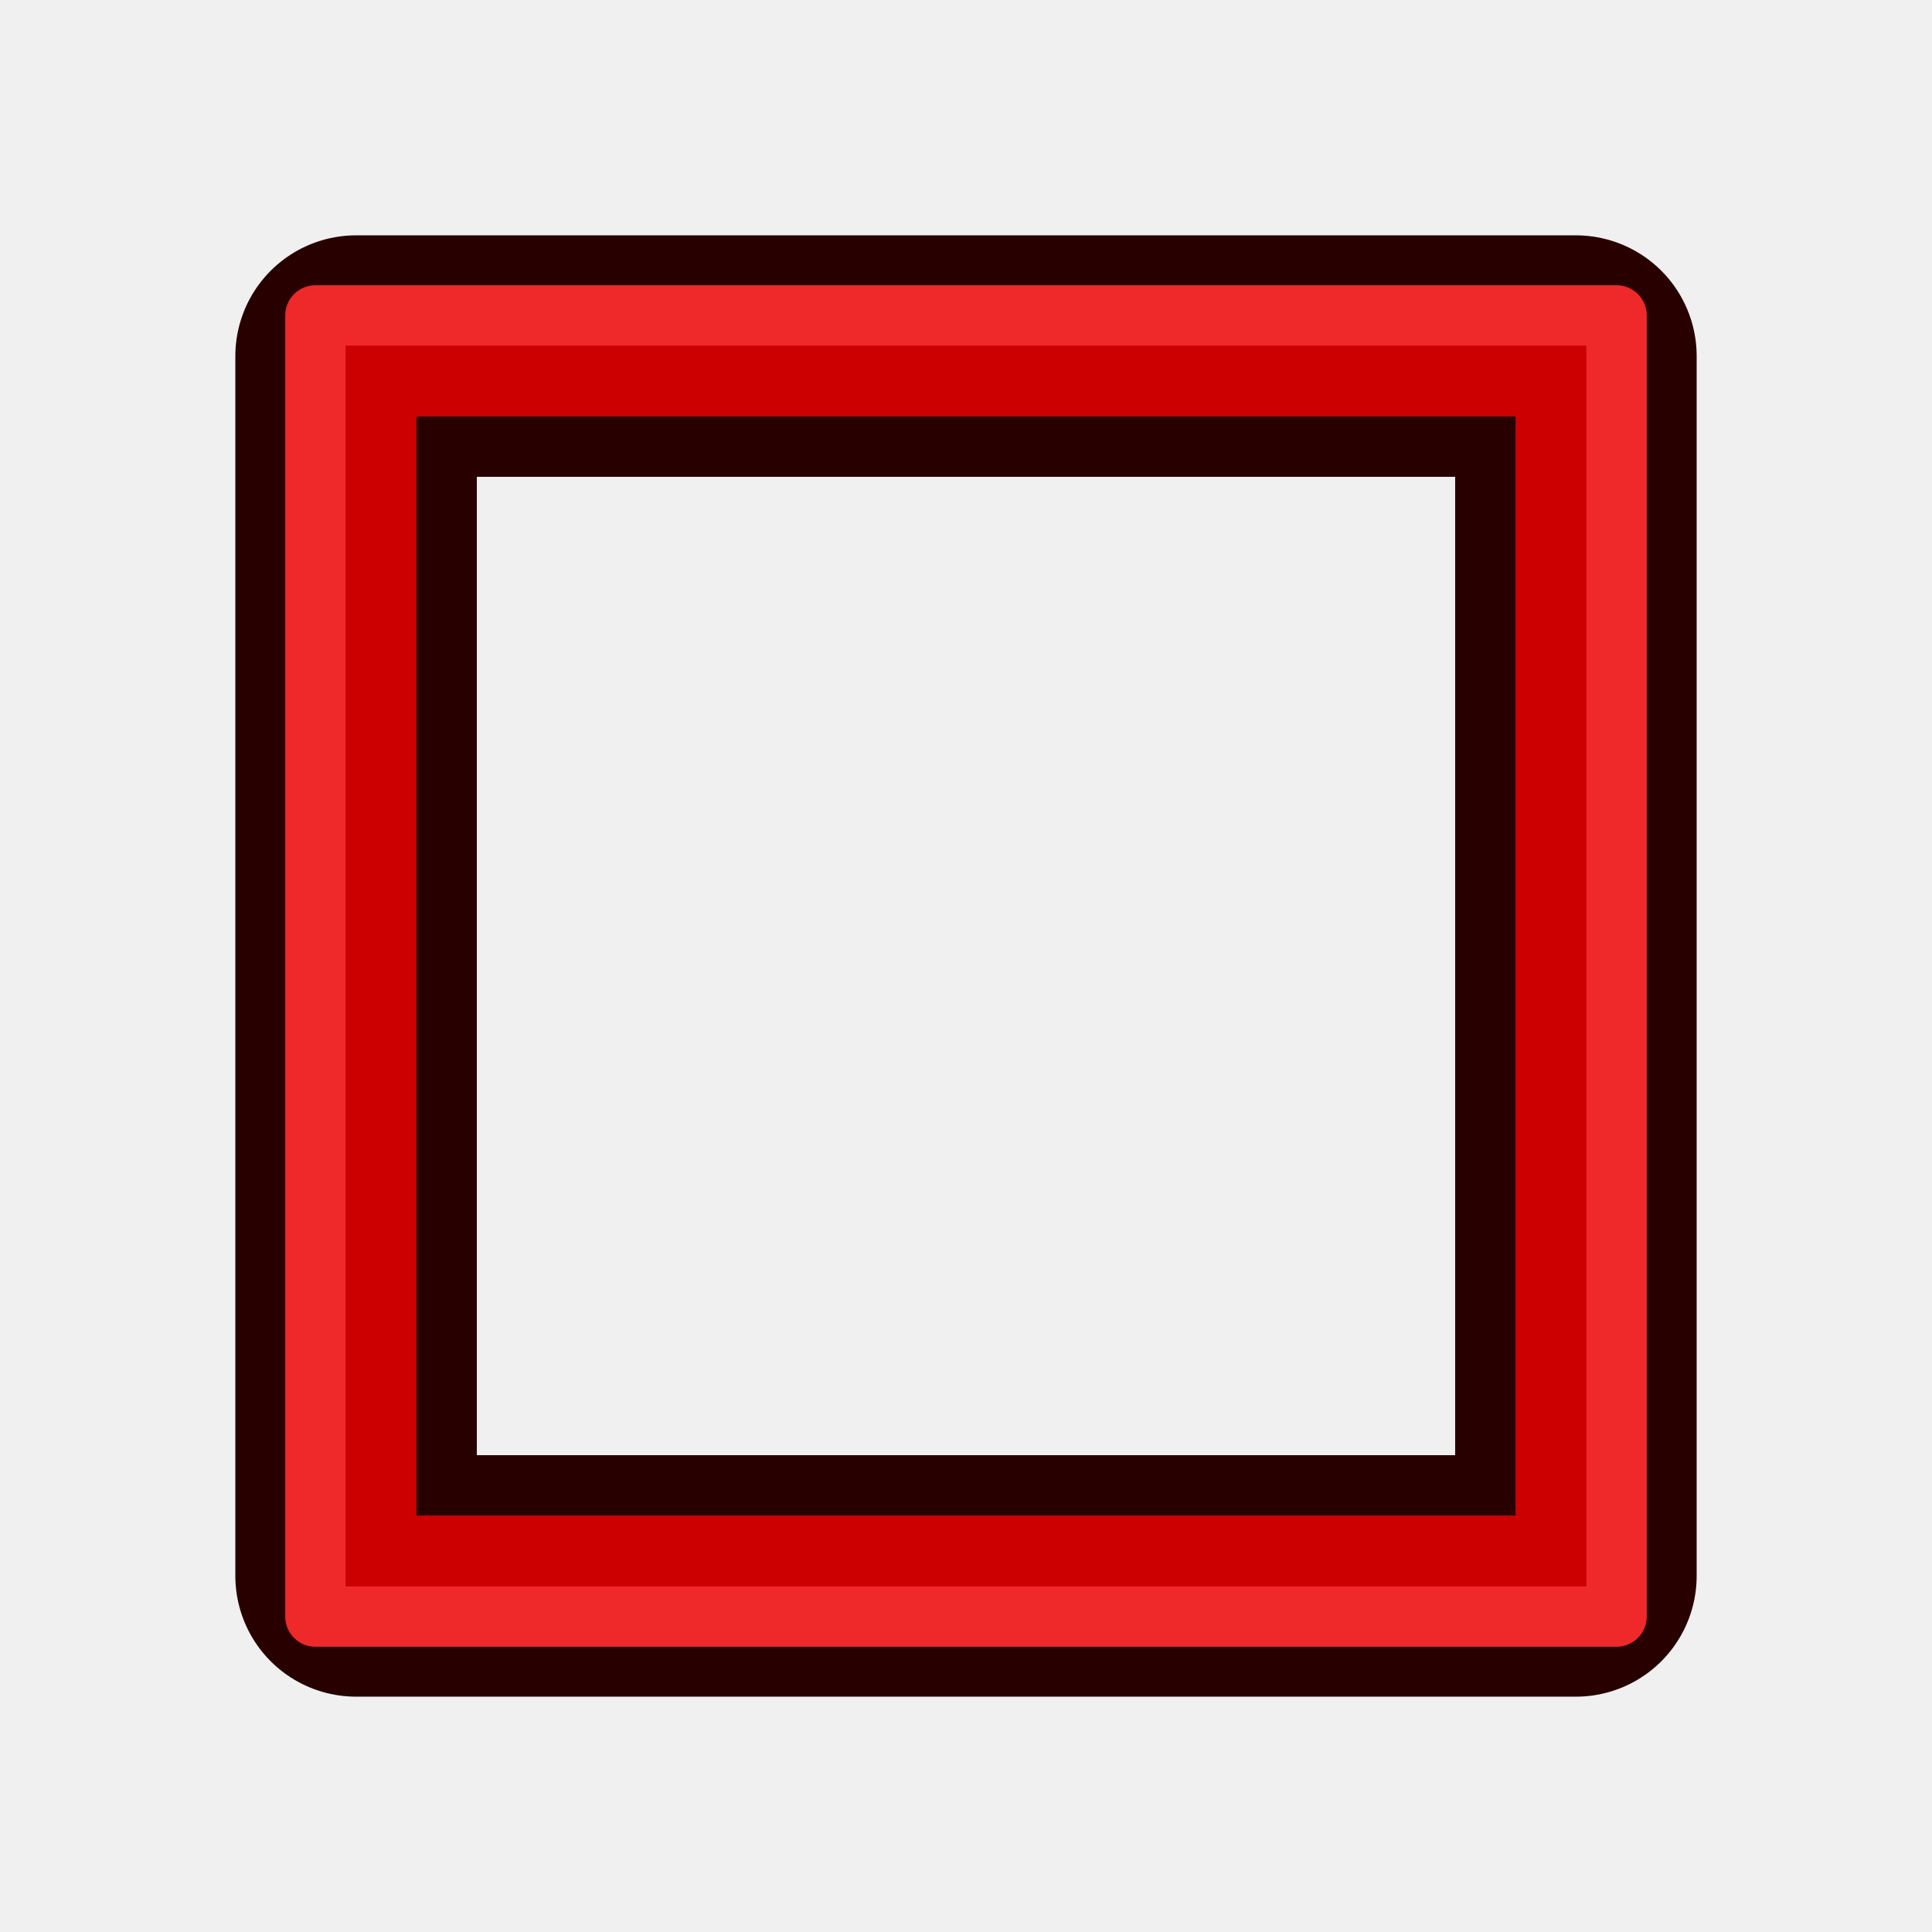
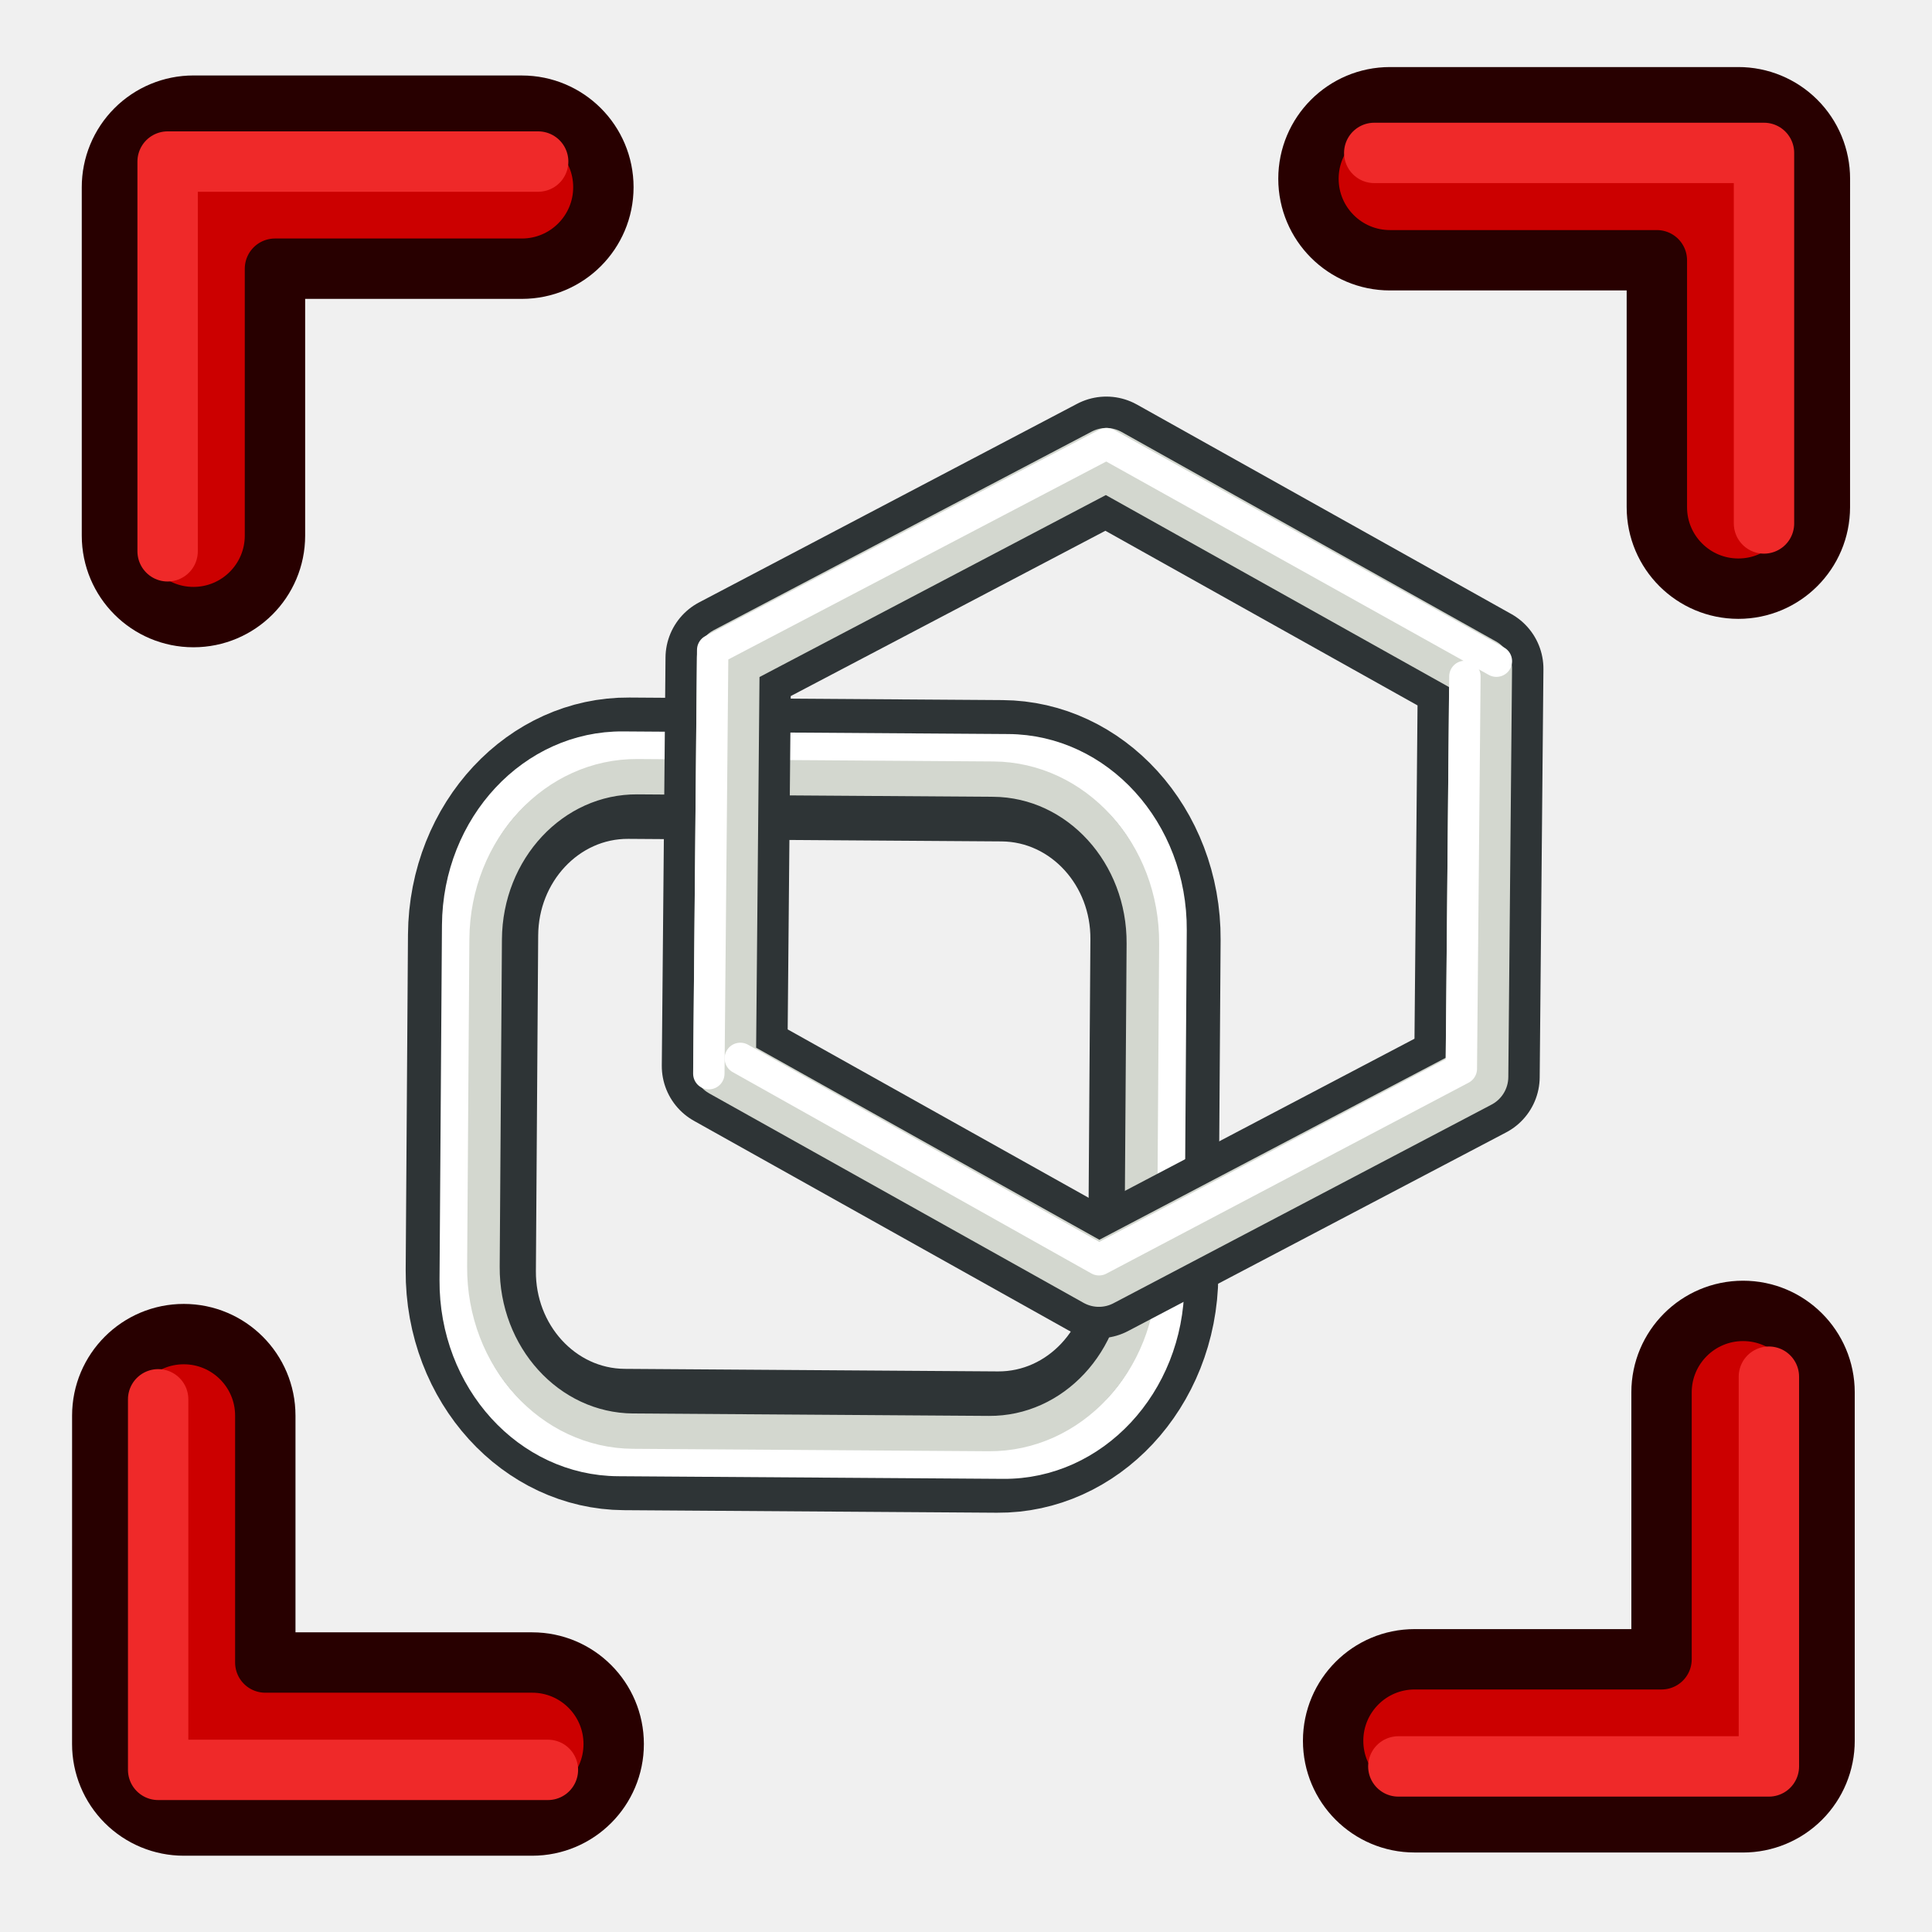
<svg xmlns="http://www.w3.org/2000/svg" xmlns:xlink="http://www.w3.org/1999/xlink" width="64px" height="64px" id="svg2816" version="1.1">
  <defs id="defs2818">
    <linearGradient id="linearGradient3602">
      <stop style="stop-color:#ff2600;stop-opacity:1" offset="0" id="stop3604" />
      <stop style="stop-color:#ff5f00;stop-opacity:1" offset="1" id="stop3606" />
    </linearGradient>
    <linearGradient xlink:href="#linearGradient3602" id="linearGradient3608" x1="3.909" y1="14.364" x2="24.818" y2="14.364" gradientUnits="userSpaceOnUse" />
    <linearGradient xlink:href="#linearGradient3602-7" id="linearGradient3608-5" x1="3.909" y1="14.364" x2="24.818" y2="14.364" gradientUnits="userSpaceOnUse" />
    <linearGradient id="linearGradient3602-7">
      <stop style="stop-color:#c51900;stop-opacity:1" offset="0" id="stop3604-1" />
      <stop style="stop-color:#ff5f00;stop-opacity:1" offset="1" id="stop3606-3" />
    </linearGradient>
    <linearGradient xlink:href="#linearGradient3602-5" id="linearGradient3608-1" x1="3.909" y1="14.364" x2="24.818" y2="14.364" gradientUnits="userSpaceOnUse" />
    <linearGradient id="linearGradient3602-5">
      <stop style="stop-color:#c51900;stop-opacity:1" offset="0" id="stop3604-9" />
      <stop style="stop-color:#ff5f00;stop-opacity:1" offset="1" id="stop3606-9" />
    </linearGradient>
    <linearGradient y2="14.364" x2="24.818" y1="14.364" x1="3.909" gradientUnits="userSpaceOnUse" id="linearGradient3686" xlink:href="#linearGradient3602-5" />
    <linearGradient xlink:href="#linearGradient3602-58" id="linearGradient3608-8" x1="3.909" y1="14.364" x2="24.818" y2="14.364" gradientUnits="userSpaceOnUse" />
    <linearGradient id="linearGradient3602-58">
      <stop style="stop-color:#c51900;stop-opacity:1" offset="0" id="stop3604-2" />
      <stop style="stop-color:#ff5f00;stop-opacity:1" offset="1" id="stop3606-2" />
    </linearGradient>
    <linearGradient y2="14.364" x2="24.818" y1="14.364" x1="3.909" gradientUnits="userSpaceOnUse" id="linearGradient3726" xlink:href="#linearGradient3602-58" />
    <linearGradient id="linearGradient3787">
      <stop style="stop-color:#0619c0;stop-opacity:1" offset="0" id="stop3789" />
      <stop style="stop-color:#379cfb;stop-opacity:1" offset="1" id="stop3791" />
    </linearGradient>
    <linearGradient y2="100.107" x2="609.549" y1="126.796" x1="581.263" gradientUnits="userSpaceOnUse" id="linearGradient3524" xlink:href="#linearGradient3602-58" gradientTransform="matrix(1.331062,0,0,1.253952,-770.7549,-101.5351)" />
    <linearGradient id="linearGradient3144-6">
      <stop offset="0" style="stop-color:#ffffff;stop-opacity:1" id="stop3146-9" />
      <stop offset="1" style="stop-color:#ffffff;stop-opacity:0" id="stop3148-2" />
    </linearGradient>
    <radialGradient r="34.345" fy="672.797" fx="225.264" cy="672.797" cx="225.264" gradientTransform="matrix(1,0,0,0.6985294,0,202.8286)" gradientUnits="userSpaceOnUse" id="radialGradient3688" xlink:href="#linearGradient3144-6" />
    <linearGradient id="linearGradient3377">
      <stop style="stop-color:#ffaa00;stop-opacity:1" offset="0" id="stop3379" />
      <stop style="stop-color:#faff2b;stop-opacity:1" offset="1" id="stop3381" />
    </linearGradient>
    <linearGradient id="linearGradient5048">
      <stop id="stop5050" offset="0" style="stop-color:black;stop-opacity:0" />
      <stop style="stop-color:black;stop-opacity:1" offset="0.5" id="stop5056" />
      <stop id="stop5052" offset="1" style="stop-color:black;stop-opacity:0" />
    </linearGradient>
    <radialGradient id="aigrd2" cx="20.892" cy="114.568" r="5.256" fx="20.892" fy="114.568" gradientUnits="userSpaceOnUse">
      <stop offset="0" style="stop-color:#F0F0F0" id="stop15566" />
      <stop offset="1" style="stop-color:#9a9a9a;stop-opacity:1" id="stop15568" />
    </radialGradient>
    <radialGradient id="aigrd3" cx="20.892" cy="64.568" r="5.257" fx="20.892" fy="64.568" gradientUnits="userSpaceOnUse">
      <stop offset="0" style="stop-color:#F0F0F0" id="stop15573" />
      <stop offset="1" style="stop-color:#9a9a9a;stop-opacity:1" id="stop15575" />
    </radialGradient>
    <linearGradient id="linearGradient15662">
      <stop id="stop15664" offset="0" style="stop-color:#ffffff;stop-opacity:1" />
      <stop id="stop15666" offset="1" style="stop-color:#f8f8f8;stop-opacity:1" />
    </linearGradient>
    <radialGradient xlink:href="#linearGradient259" id="radialGradient4452" gradientUnits="userSpaceOnUse" gradientTransform="matrix(0.960493,0,0,1.041132,-52.14425,-702.3316)" cx="33.967" cy="35.737" fx="33.967" fy="35.737" r="86.708" />
    <linearGradient id="linearGradient259">
      <stop id="stop260" offset="0" style="stop-color:#fafafa;stop-opacity:1" />
      <stop id="stop261" offset="1" style="stop-color:#bbbbbb;stop-opacity:1" />
    </linearGradient>
    <radialGradient xlink:href="#linearGradient269" id="radialGradient4454" gradientUnits="userSpaceOnUse" gradientTransform="matrix(0.968273,0,0,1.032767,-48.7907,-701.6851)" cx="8.824" cy="3.756" fx="8.824" fy="3.756" r="37.752" />
    <linearGradient id="linearGradient269">
      <stop id="stop270" offset="0" style="stop-color:#a3a3a3;stop-opacity:1" />
      <stop id="stop271" offset="1" style="stop-color:#4c4c4c;stop-opacity:1" />
    </linearGradient>
    <linearGradient y2="1190.875" x2="1267.906" y1="1190.875" x1="901.188" gradientTransform="matrix(0.1045679,0,0,0.1045679,420.9001,-32.97638)" gradientUnits="userSpaceOnUse" id="linearGradient4937" xlink:href="#linearGradient4095" />
    <linearGradient id="linearGradient4095">
      <stop id="stop4097" offset="0" style="stop-color:#005bff;stop-opacity:1" />
      <stop id="stop4099" offset="1" style="stop-color:#c1e3f7;stop-opacity:1" />
    </linearGradient>
    <linearGradient gradientUnits="userSpaceOnUse" y2="14.364" x2="24.818" y1="14.364" x1="3.909" id="linearGradient4396" xlink:href="#linearGradient3602" />
    <linearGradient xlink:href="#linearGradient3602-7" id="linearGradient4400" gradientUnits="userSpaceOnUse" x1="3.909" y1="14.364" x2="24.818" y2="14.364" />
    <linearGradient xlink:href="#linearGradient3602-7" id="linearGradient4403" gradientUnits="userSpaceOnUse" x1="3.909" y1="14.364" x2="24.818" y2="14.364" />
    <linearGradient xlink:href="#linearGradient3787" id="linearGradient4429" gradientUnits="userSpaceOnUse" gradientTransform="matrix(1.318028,0,0,1.241673,-743.4362,-121.3059)" x1="581.263" y1="126.796" x2="609.549" y2="100.107" />
    <linearGradient gradientUnits="userSpaceOnUse" y2="14.364" x2="24.818" y1="14.364" x1="3.909" id="linearGradient4527" xlink:href="#linearGradient3602" />
    <linearGradient xlink:href="#linearGradient3602-7" id="linearGradient4531" gradientUnits="userSpaceOnUse" x1="3.909" y1="14.364" x2="24.818" y2="14.364" />
    <linearGradient xlink:href="#linearGradient3602-7" id="linearGradient4534" gradientUnits="userSpaceOnUse" x1="3.909" y1="14.364" x2="24.818" y2="14.364" />
    <linearGradient gradientUnits="userSpaceOnUse" y2="14.364" x2="24.818" y1="14.364" x1="3.909" id="linearGradient3483" xlink:href="#linearGradient3602" />
    <linearGradient xlink:href="#linearGradient3602-7" id="linearGradient3487" gradientUnits="userSpaceOnUse" x1="3.909" y1="14.364" x2="24.818" y2="14.364" />
    <linearGradient xlink:href="#linearGradient3602-7" id="linearGradient3490" gradientUnits="userSpaceOnUse" x1="3.909" y1="14.364" x2="24.818" y2="14.364" />
  </defs>
-   <rect y="11.796" x="11.796" height="40.408" width="40.408" id="rect3107" style="fill:none;stroke:#280000;stroke-width:8;stroke-linecap:round;stroke-linejoin:round;stroke-miterlimit:4.5;stroke-dasharray:none;stroke-opacity:1" />
-   <rect y="11.796" x="11.796" height="40.408" width="40.408" id="rect3107-3" style="fill:none;stroke:#cc0000;stroke-width:4;stroke-linecap:round;stroke-linejoin:round;stroke-miterlimit:4.5;stroke-dasharray:none;stroke-opacity:1" />
-   <rect y="10.449" x="10.449" height="43.102" width="43.102" id="rect3107-6" style="fill:none;stroke:#ef2929;stroke-width:2;stroke-linecap:round;stroke-linejoin:round;stroke-miterlimit:4.5;stroke-dasharray:none;stroke-opacity:1" />
+   <g id="g6" transform="translate(-4.281315,13.5798)">
+     <path style="baseline-shift:baseline;display:inline;overflow:visible;fill:#cc0000;fill-opacity:1;stroke:#280000;stroke-width:2;stroke-linecap:round;stroke-linejoin:round;stroke-dasharray:none;stroke-opacity:1;enable-background:accumulate;stop-color:#000000" d="M 10.691,-10.08 A 2.7,2.7 0 0 0 7.99,-7.378 V 4.163 a 2.7,2.7 0 0 0 2.701,2.699 2.7,2.7 0 0 0 2.699,-2.699 v -8.842 h 8.18 a 2.7,2.7 0 0 0 2.699,-2.699 2.7,2.7 0 0 0 -2.699,-2.701 z" id="path5" />
+     <path style="fill:none;fill-opacity:1;stroke:#ef2929;stroke-width:2;stroke-linecap:round;stroke-linejoin:round;stroke-dasharray:none;stroke-opacity:1" d="M 9.834,4.683 V -8.228 H 22.109" id="path6" />
+   </g>
+   <g id="g6-8" transform="rotate(90,27.48765,22.71893)">
+     <path style="baseline-shift:baseline;display:inline;overflow:visible;fill:#cc0000;fill-opacity:1;stroke:#280000;stroke-width:2;stroke-linecap:round;stroke-linejoin:round;stroke-dasharray:none;stroke-opacity:1;enable-background:accumulate;stop-color:#000000" d="M 10.691,-10.08 A 2.7,2.7 0 0 0 7.99,-7.378 V 4.163 a 2.7,2.7 0 0 0 2.701,2.699 2.7,2.7 0 0 0 2.699,-2.699 v -8.842 h 8.18 a 2.7,2.7 0 0 0 2.699,-2.699 2.7,2.7 0 0 0 -2.699,-2.701 z" id="path5-8" />
+     <path style="fill:none;fill-opacity:1;stroke:#ef2929;stroke-width:2;stroke-linecap:round;stroke-linejoin:round;stroke-dasharray:none;stroke-opacity:1" d="M 9.834,4.683 V -8.228 H 22.109" id="path6-2" />
+   </g>
+   <g id="g6-8-5" transform="rotate(180,34.21529,25.14361)">
+     <path style="baseline-shift:baseline;display:inline;overflow:visible;fill:#cc0000;fill-opacity:1;stroke:#280000;stroke-width:2;stroke-linecap:round;stroke-linejoin:round;stroke-dasharray:none;stroke-opacity:1;enable-background:accumulate;stop-color:#000000" d="M 10.691,-10.08 A 2.7,2.7 0 0 0 7.99,-7.378 V 4.163 a 2.7,2.7 0 0 0 2.701,2.699 2.7,2.7 0 0 0 2.699,-2.699 v -8.842 h 8.18 a 2.7,2.7 0 0 0 2.699,-2.699 2.7,2.7 0 0 0 -2.699,-2.701 z" id="path5-8-1" />
+     <path style="fill:none;fill-opacity:1;stroke:#ef2929;stroke-width:2;stroke-linecap:round;stroke-linejoin:round;stroke-dasharray:none;stroke-opacity:1" d="M 9.834,4.683 V -8.228 H 22.109" id="path6-2-7" />
+   </g>
+   <g id="g6-8-52" transform="rotate(-90,40.96518,27.49795)">
+     <path style="baseline-shift:baseline;display:inline;overflow:visible;fill:#cc0000;fill-opacity:1;stroke:#280000;stroke-width:2;stroke-linecap:round;stroke-linejoin:round;stroke-dasharray:none;stroke-opacity:1;enable-background:accumulate;stop-color:#000000" d="M 10.691,-10.08 A 2.7,2.7 0 0 0 7.99,-7.378 V 4.163 a 2.7,2.7 0 0 0 2.701,2.699 2.7,2.7 0 0 0 2.699,-2.699 v -8.842 h 8.18 a 2.7,2.7 0 0 0 2.699,-2.699 2.7,2.7 0 0 0 -2.699,-2.701 z" id="path5-8-7" />
+     <path style="fill:none;fill-opacity:1;stroke:#ef2929;stroke-width:2;stroke-linecap:round;stroke-linejoin:round;stroke-dasharray:none;stroke-opacity:1" d="M 9.834,4.683 V -8.228 H 22.109" id="path6-2-6" />
+   </g>
+   <g id="g1942" transform="matrix(0.5608235,0.00382887,-0.00382887,0.5608235,-30.82418,24.88914)">
+     <g id="g1639">
+       <path style="fill:none;stroke:#ffffff;stroke-width:2;stroke-linecap:round;stroke-linejoin:round;stroke-opacity:1" d="m 85.706,39.254 36.511,0.032 -0.064,-36.076" id="path3042" />
+       <g id="g5444" transform="matrix(0.1258286,0,0,0.1365689,-116.075,-78.50663)">
+         <rect style="fill:none;fill-opacity:1;stroke:#2e3436;stroke-width:61.123;stroke-miterlimit:4;stroke-dasharray:none;stroke-opacity:1" id="rect3579" width="320.348" height="290.348" x="1581.923" y="577.539" ry="72.587" />
+         <rect style="fill:none;fill-opacity:1;stroke:#ffffff;stroke-width:15.281;stroke-miterlimit:4;stroke-dasharray:none;stroke-opacity:1" id="rect3579-9-4" width="334.351" height="306.855" x="1574.921" y="569.285" ry="76.714" />
+         <rect style="fill:none;fill-opacity:1;stroke:#d3d7cf;stroke-width:15.281;stroke-miterlimit:4;stroke-dasharray:none;stroke-opacity:1" id="rect3579-9" width="308.519" height="283.054" x="1587.837" y="581.185" ry="70.764" />
+       </g>
+     </g>
+     <g id="g1893" transform="matrix(0.9270222,0,0,0.9270222,60.74757,-46.78067)">
+       <path style="fill:none;stroke:#2e3436;stroke-width:8;stroke-linecap:round;stroke-linejoin:round;stroke-miterlimit:1.9;stroke-dasharray:none;stroke-opacity:1" id="path3064" d="m 87.999,70.155 -24,12.819 L 40.059,69.793 40.118,43.793 64.118,30.974 88.059,44.155 Z" />
+       <path style="fill:none;stroke:#d3d7cf;stroke-width:4;stroke-linecap:round;stroke-linejoin:round;stroke-miterlimit:1.9;stroke-dasharray:none;stroke-opacity:1" id="path3064-3" d="m 87.999,70.155 -24,12.819 L 40.059,69.793 40.118,43.793 64.118,30.974 88.059,44.155 Z" />
+       <path style="fill:none;stroke:#ffffff;stroke-width:2;stroke-linecap:round;stroke-linejoin:round;stroke-miterlimit:1.9;stroke-opacity:1" d="m 39.059,70.287 0.062,-27 25,-13.312 24.938,13.688" id="path3064-3-6" />
+       <path style="fill:none;stroke:#ffffff;stroke-width:2;stroke-linecap:round;stroke-linejoin:round;stroke-miterlimit:1.9;stroke-opacity:1" d="m 87.059,44.648 -0.057,25 -23,12.326 -22.943,-12.674" id="path3064-3-6-7" />
+     </g>
+   </g>
</svg>
